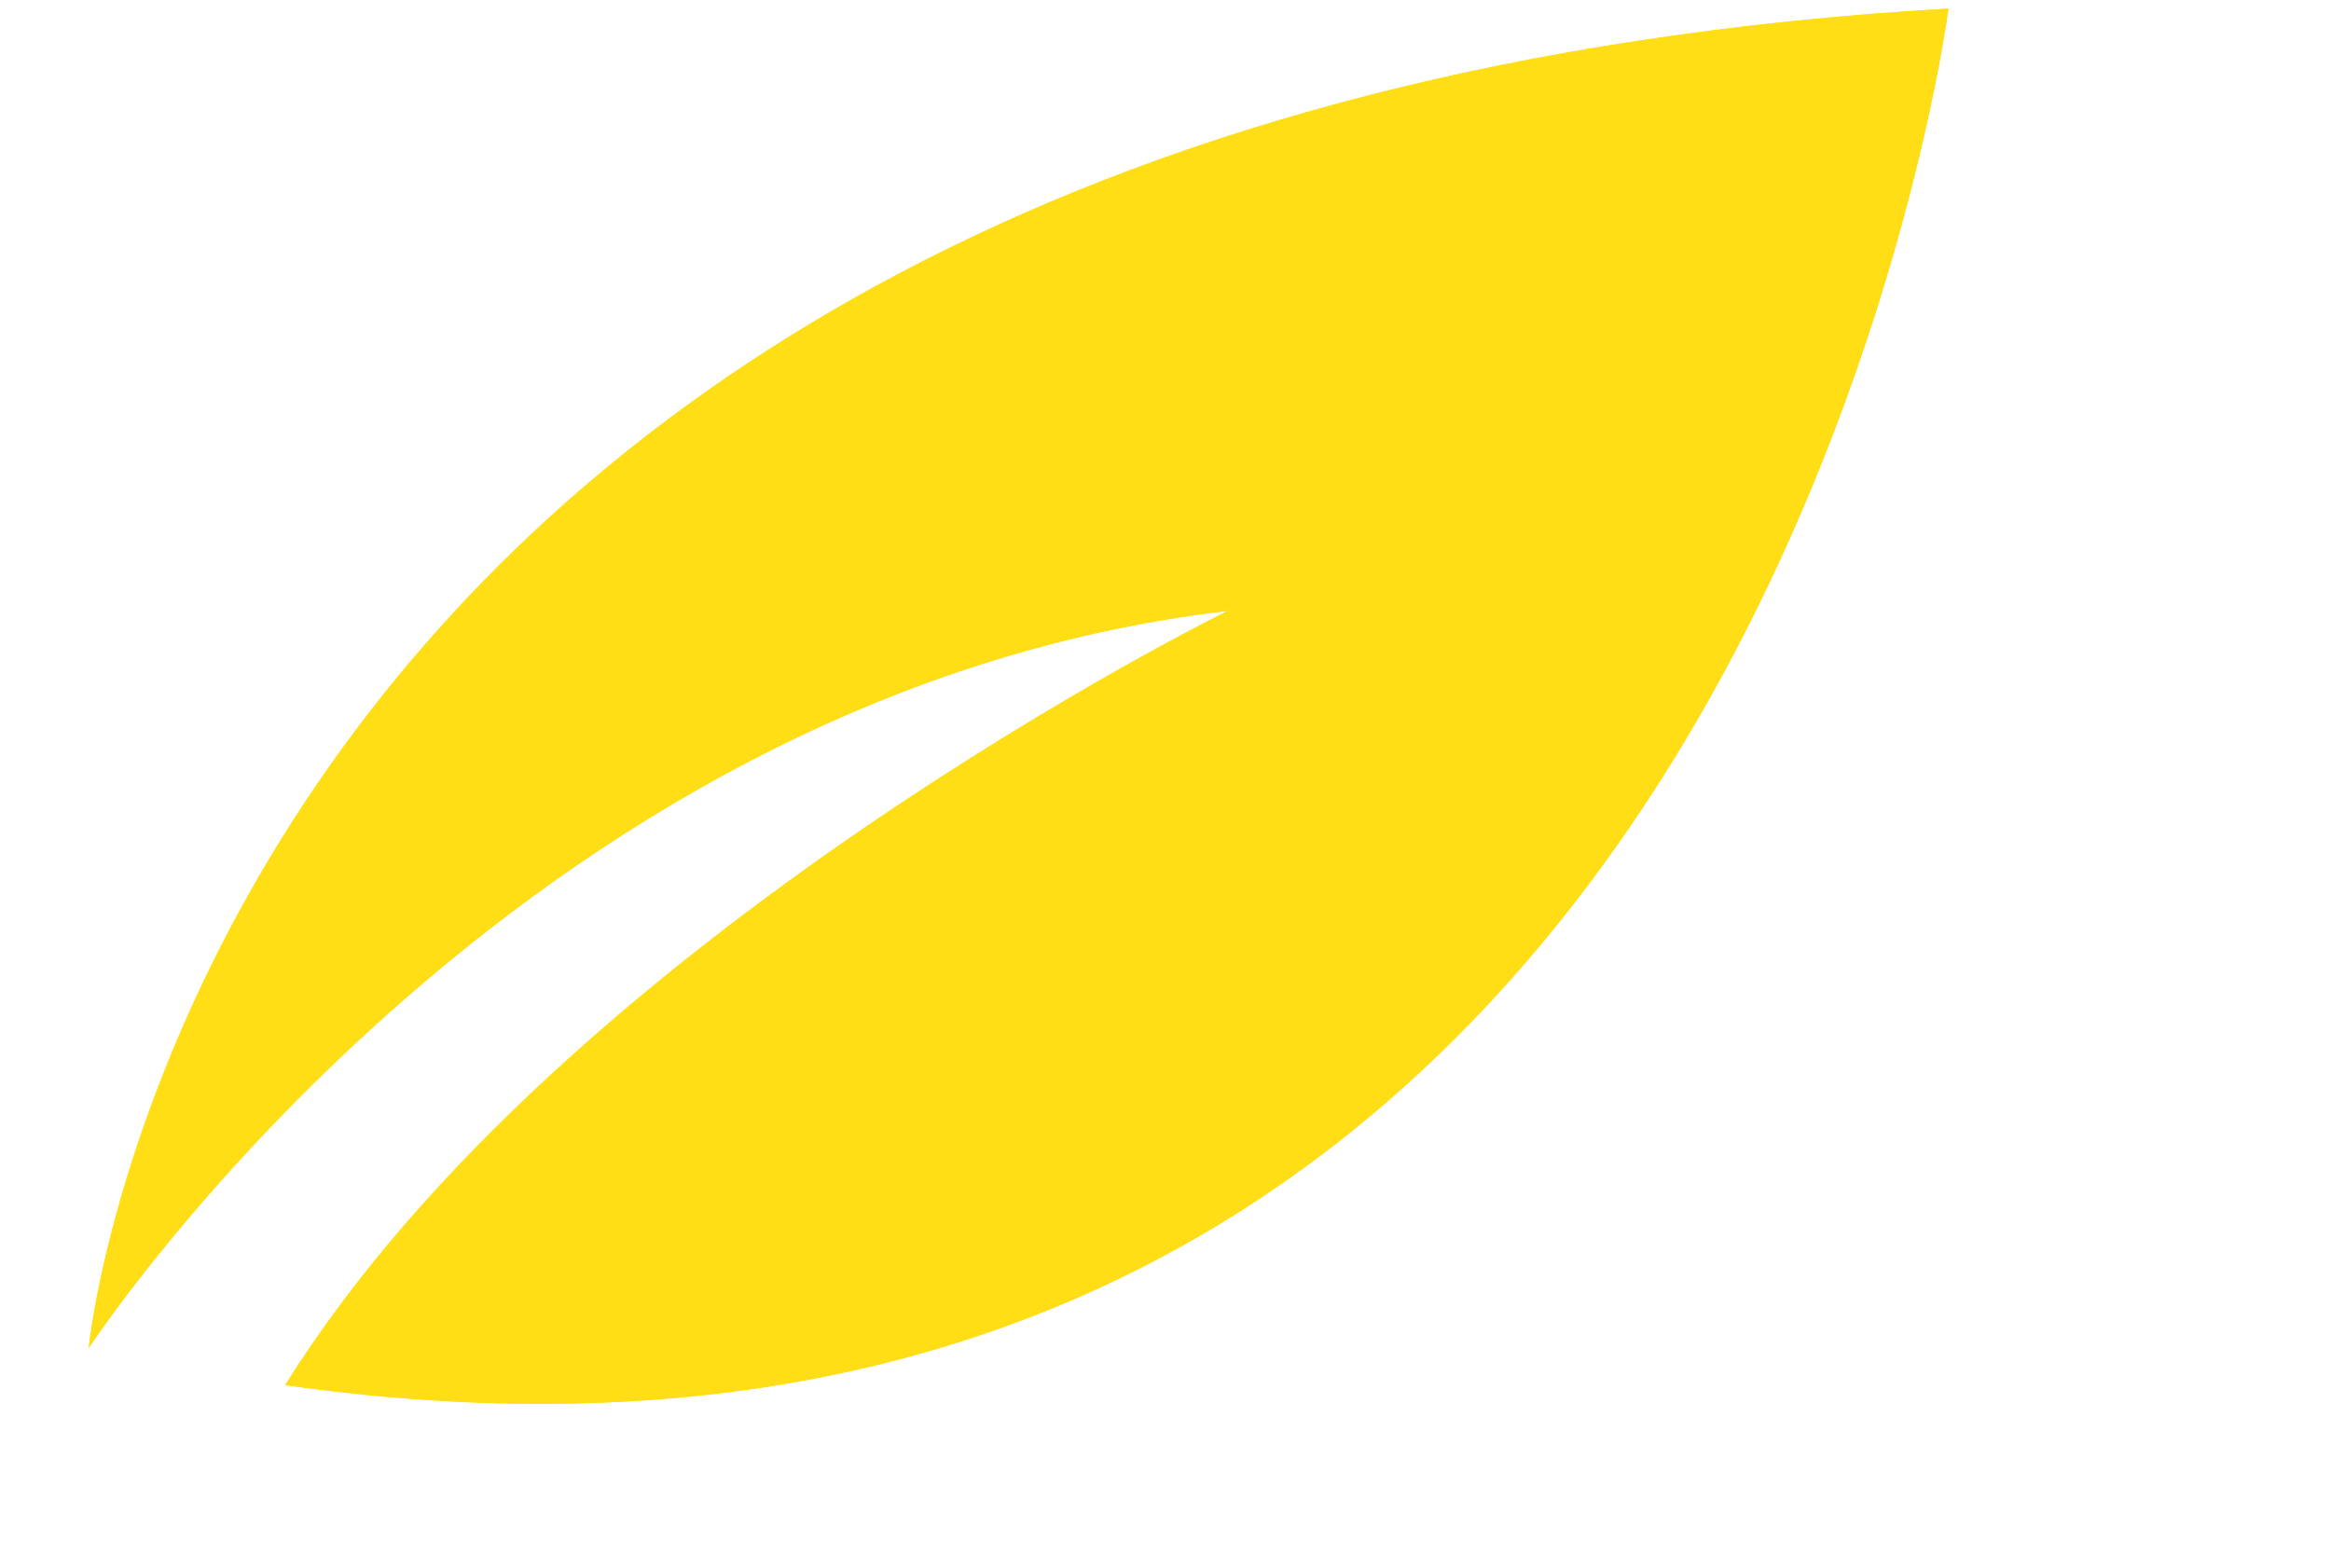
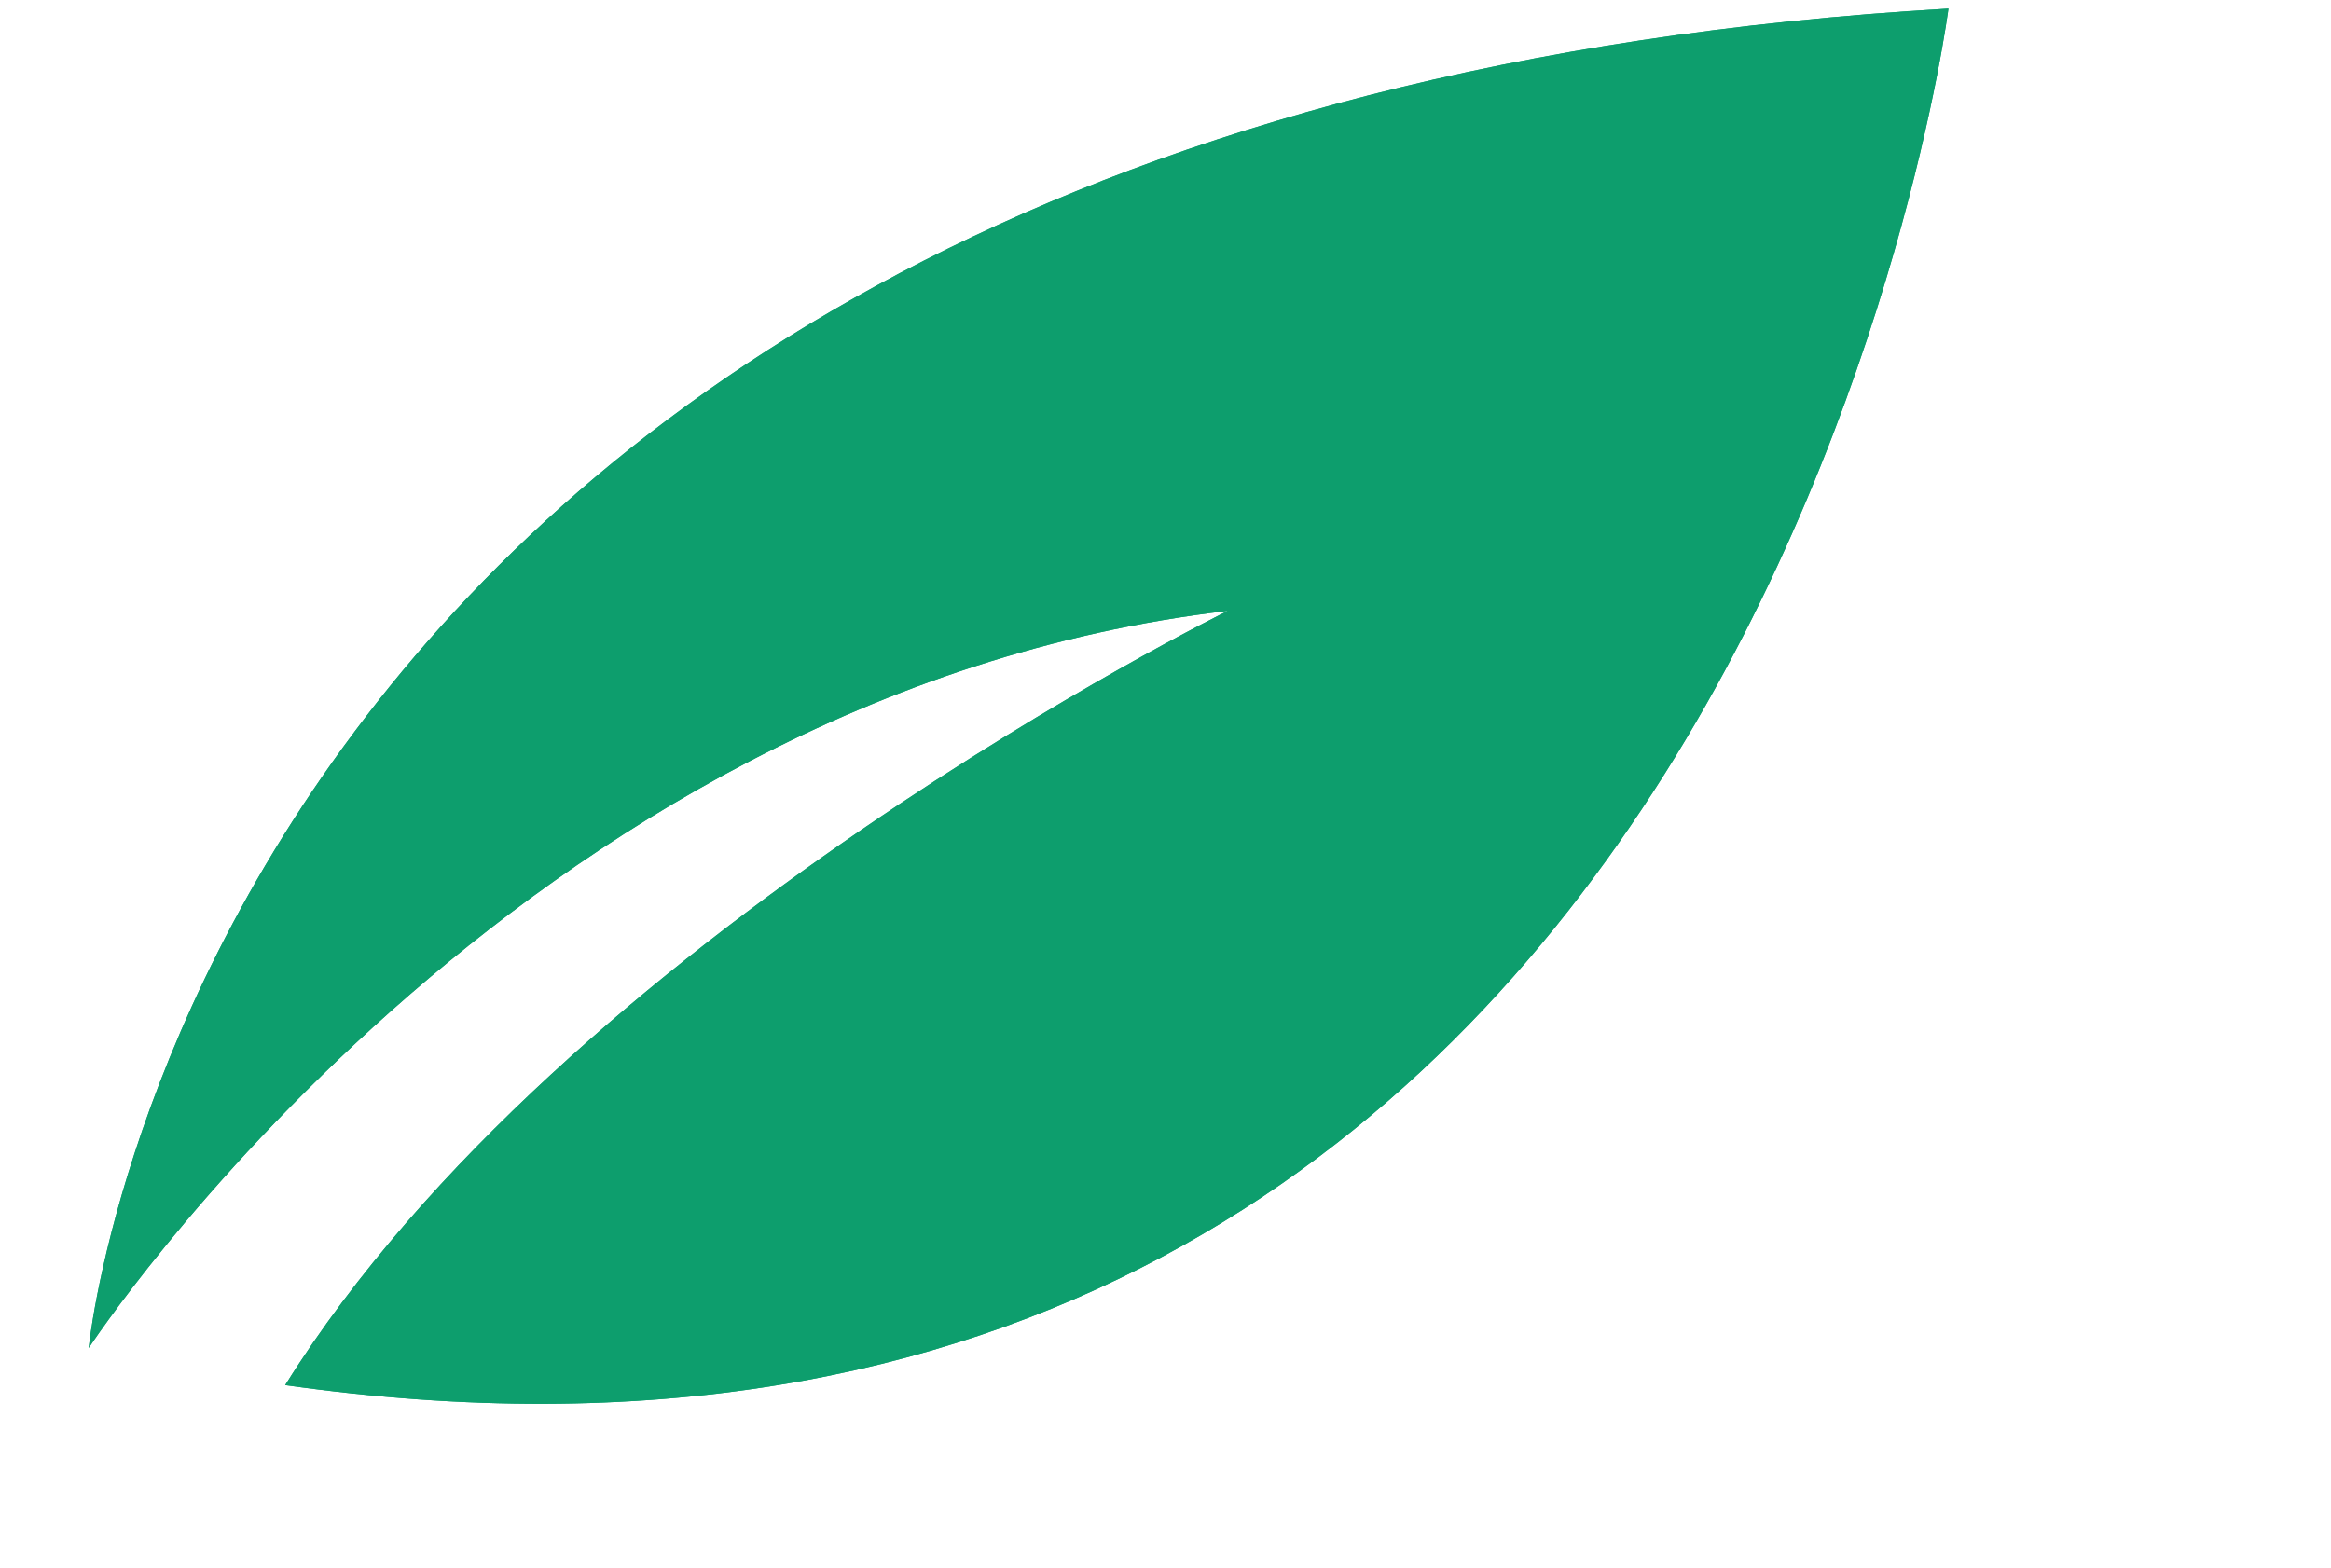
<svg xmlns="http://www.w3.org/2000/svg" width="55" zoomAndPan="magnify" viewBox="0 0 41.25 27.75" height="37" preserveAspectRatio="xMidYMid meet" version="1.0">
  <defs>
    <clipPath id="4b143cdffe">
      <path d="M 1 0.125 L 35 0.125 L 35 25 L 1 25 Z M 1 0.125 " clip-rule="nonzero" />
    </clipPath>
  </defs>
  <g clip-path="url(#4b143cdffe)">
-     <path fill="#ffde16" d="M 1.57 23.859 C 1.57 23.859 9.133 12.289 21.727 10.812 C 21.727 10.812 10 16.578 5.047 24.516 C 30.879 28.184 34.48 0.152 34.48 0.152 C 3.695 1.945 1.57 23.859 1.57 23.859 " fill-opacity="1" fill-rule="nonzero" />
-     <path fill="#ffde16" d="M 1.57 23.859 C 1.57 23.859 9.133 12.289 21.727 10.812 C 21.727 10.812 10 16.578 5.047 24.516 C 30.879 28.184 34.48 0.152 34.48 0.152 C 3.695 1.945 1.57 23.859 1.57 23.859 " fill-opacity="1" fill-rule="nonzero" />
+     <path fill="#0d9e6d" d="M 1.57 23.859 C 1.57 23.859 9.133 12.289 21.727 10.812 C 21.727 10.812 10 16.578 5.047 24.516 C 30.879 28.184 34.48 0.152 34.48 0.152 C 3.695 1.945 1.57 23.859 1.57 23.859 " fill-opacity="1" fill-rule="nonzero" />
+     <path fill="#0d9e6d" d="M 1.57 23.859 C 1.57 23.859 9.133 12.289 21.727 10.812 C 21.727 10.812 10 16.578 5.047 24.516 C 30.879 28.184 34.48 0.152 34.48 0.152 C 3.695 1.945 1.57 23.859 1.57 23.859 " fill-opacity="1" fill-rule="nonzero" />
  </g>
</svg>
